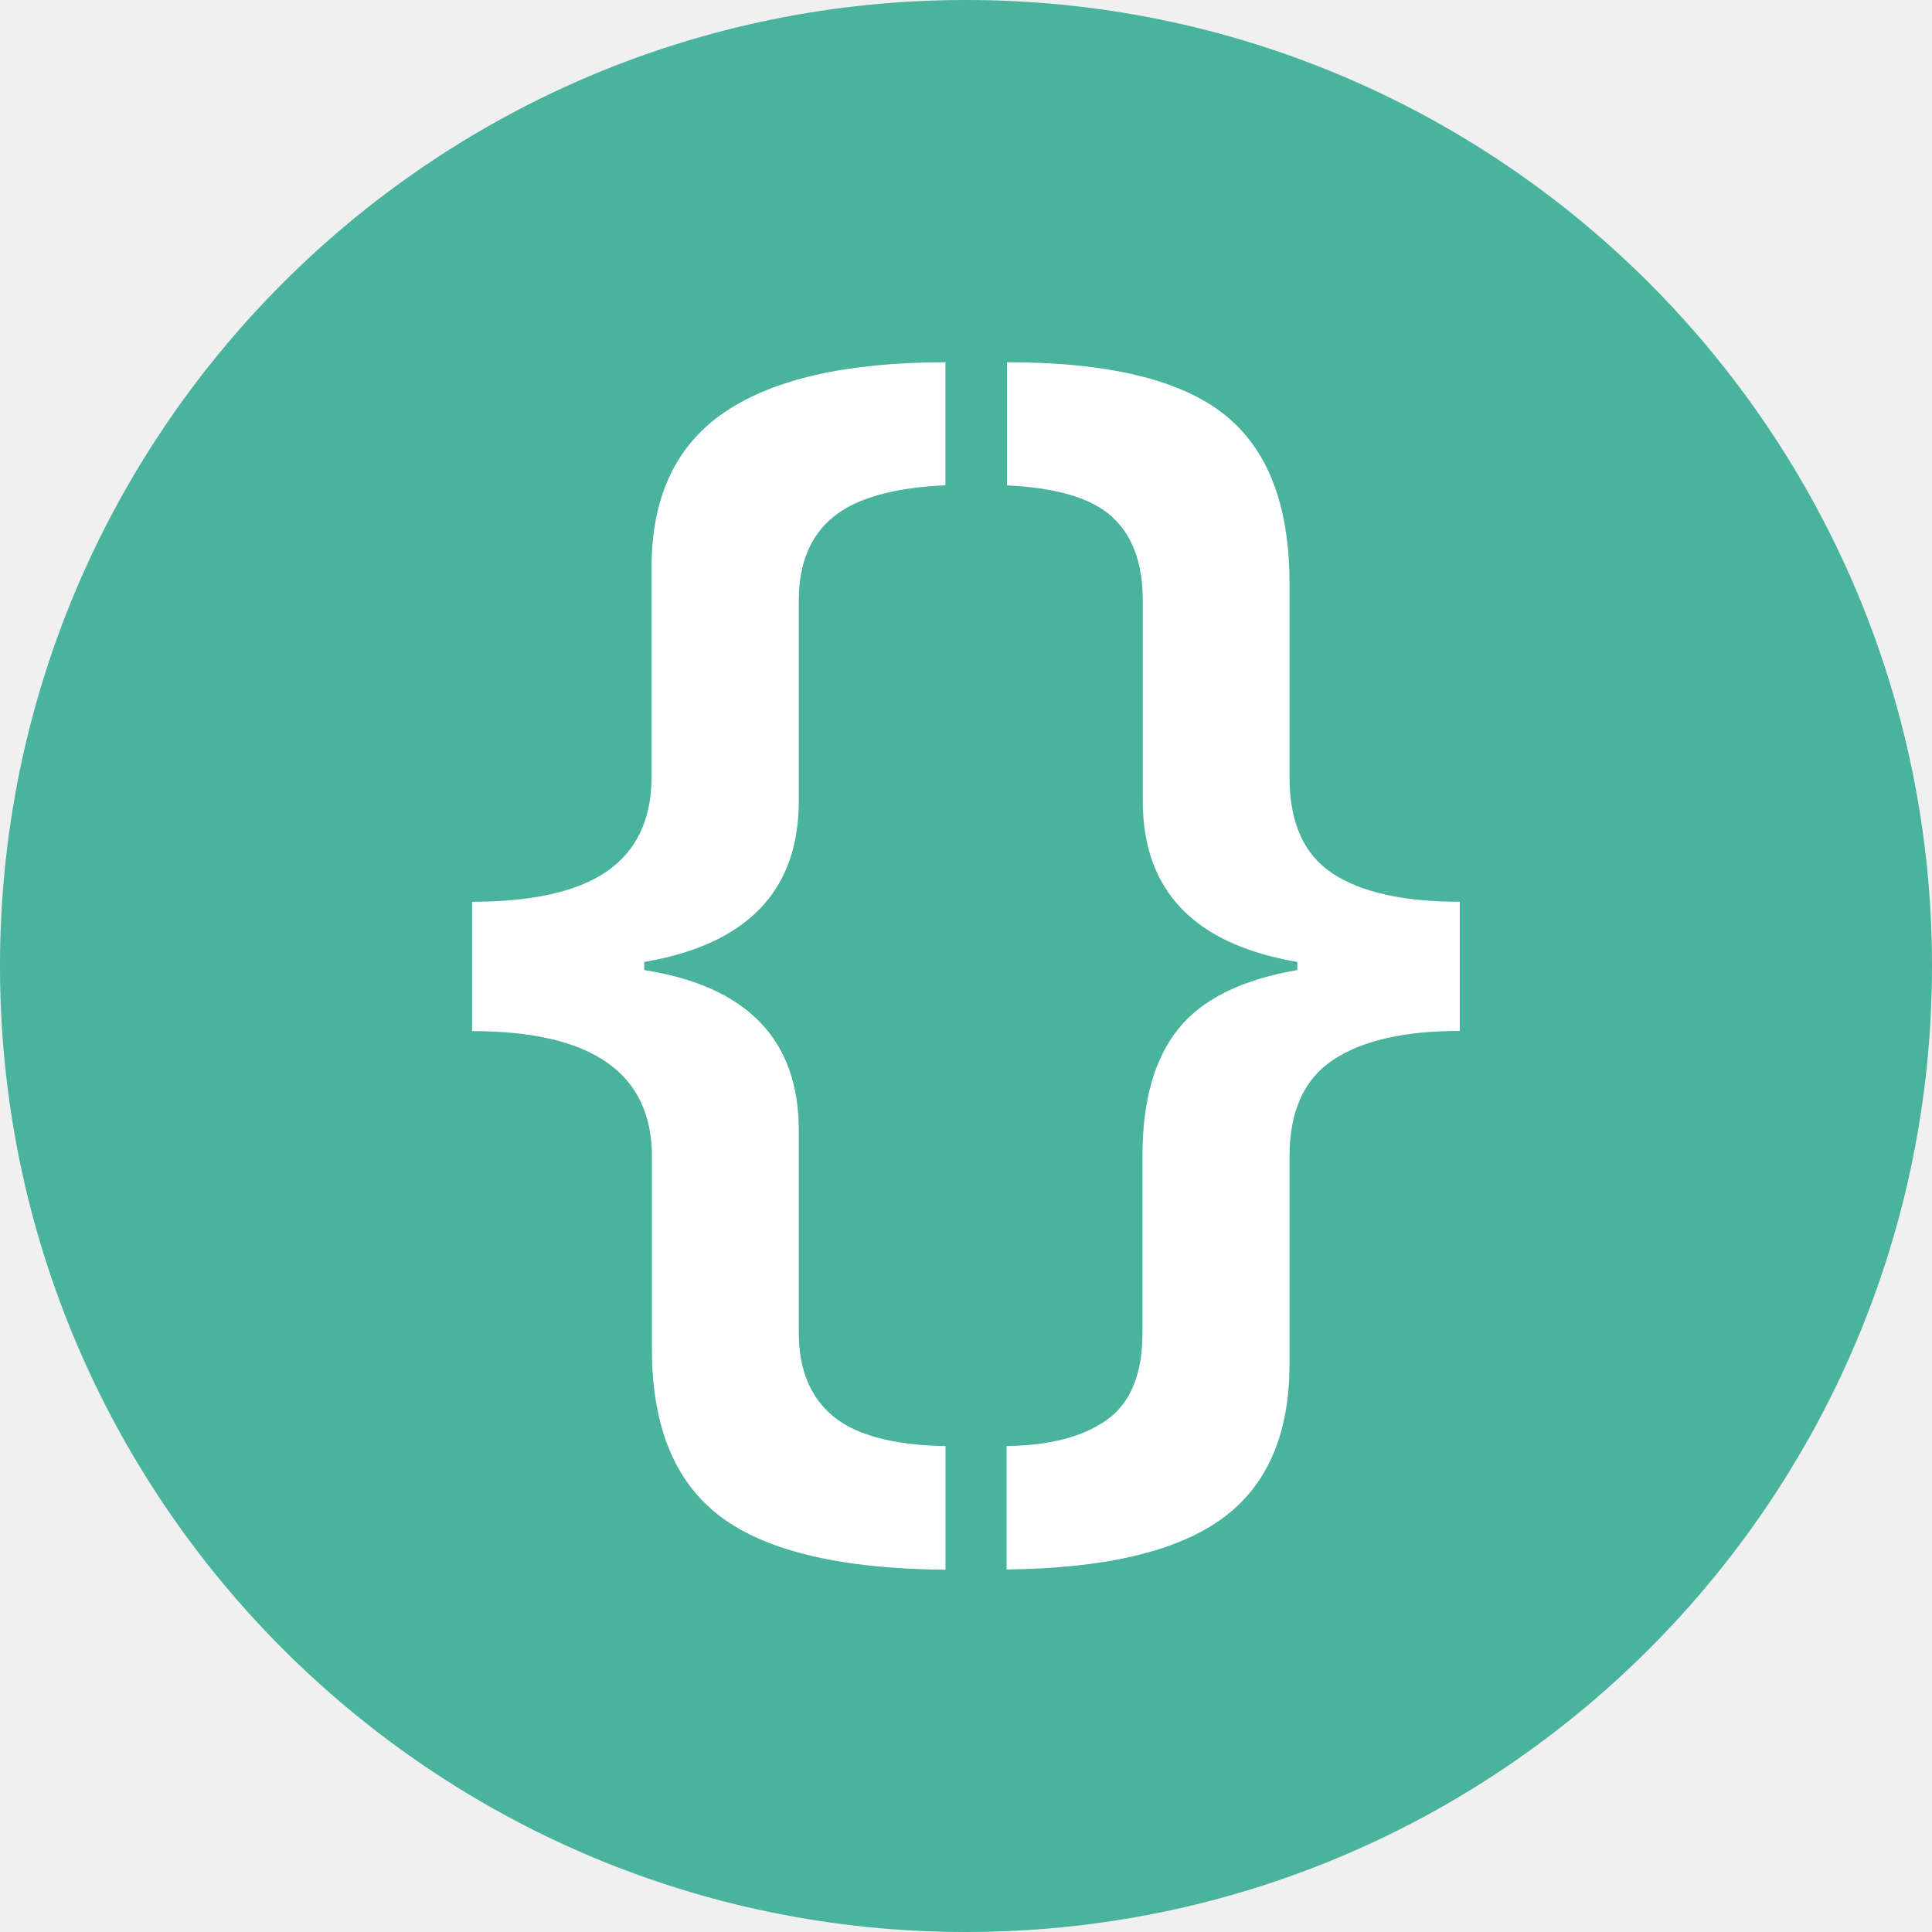
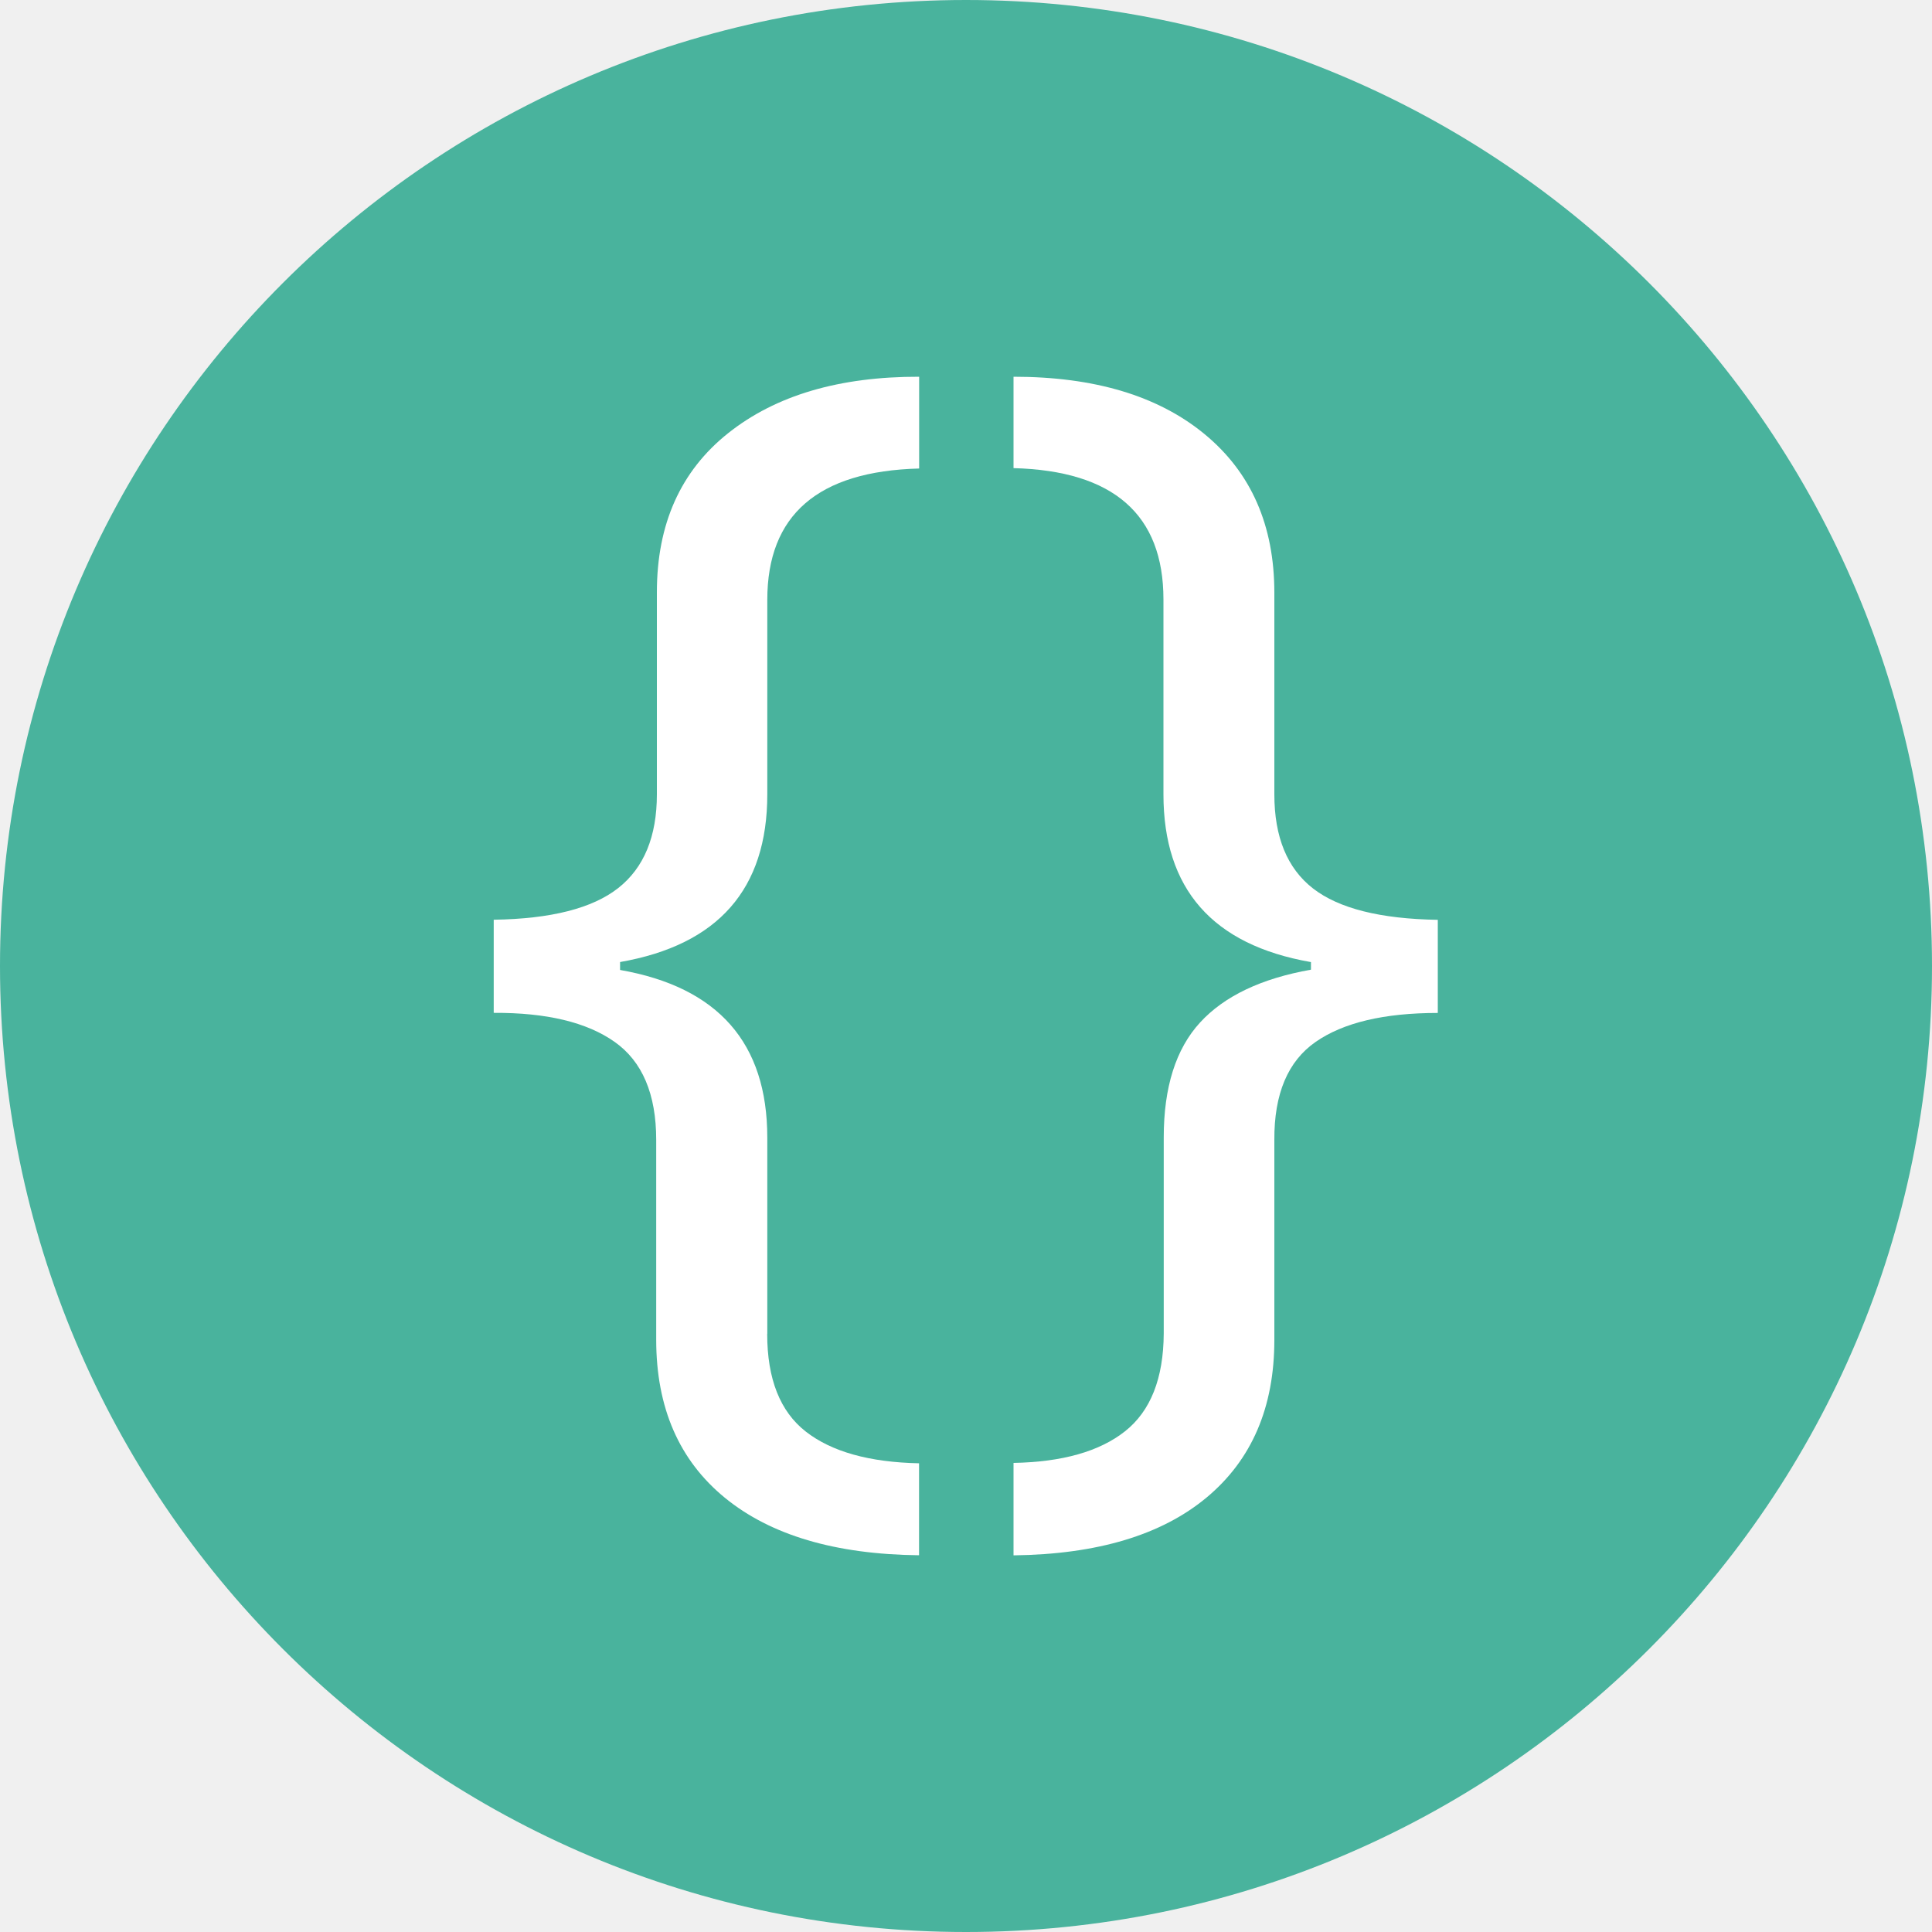
<svg xmlns="http://www.w3.org/2000/svg" id="Layer_1" data-name="Layer 1" viewBox="0 0 200 200">
  <defs>
    <style>.cls-1{fill:#49b39d;}.cls-2{fill:#fff;}</style>
  </defs>
  <circle class="cls-1" cx="100" cy="100" r="100" />
-   <path class="cls-2" d="M67.49,119.74q0-13-18.62-13V93.35q9.45,0,14-3.18t4.58-9.69V58.71q0-10.92,7.59-16.06T97.87,37.5V50.24q-8,.35-11.58,3.25t-3.6,8.64V82.92q0,13.93-16,16.66v0.84q16,2.52,16,16.59v20.93q0,5.74,3.57,8.68t11.62,3.08V162.5Q81.7,162.36,74.59,157t-7.1-17.32V119.74Z" />
-   <path class="cls-2" d="M133.49,141.22q0,10.92-7,16t-22.29,5.25V149.69q6.65-.07,10.36-2.69t3.71-9.06V119.6q0-8.47,3.71-13.09t12.32-6.09V99.58q-16-2.73-16-16.66V62.14q0-5.74-3.18-8.64t-10.88-3.25V37.5q15.61,0,22.43,5.35t6.82,17.53V80.47q0,7,4.44,9.94t13.19,2.94v13.37q-8.61,0-13.12,3t-4.51,10v21.49Z" />
+   <path class="cls-2" d="M79.42,138.08q0,7,4,10.12t11.72,3.28V161q-13-.14-20.1-5.95t-7.11-16.34V118q0-7.11-4.31-10.15t-12.51-3V95.21Q60,95.08,64,91.93t4-9.71V61.31q0-10.6,7.38-16.47T95.15,39v9.5q-15.72.41-15.72,13.6V82.23q0,14.7-15.24,17.36v0.82q15.24,2.67,15.24,17.36v20.3Z" />
+   <path class="cls-2" d="M135.68,99.59q-15.24-2.67-15.24-17.36V62.06q0-13.19-15.52-13.6V39q12.58,0,19.79,5.95t7.21,16.41V82.23q0,6.63,4,9.74t12.92,3.25v9.64q-8.34,0-12.65,3T131.92,118v20.71q0,10.46-7,16.3t-20,6v-9.57q7.59-.14,11.55-3.28t4-10.12v-20.3q0-7.79,3.76-11.89t11.48-5.47V99.59Z" />
</svg>
